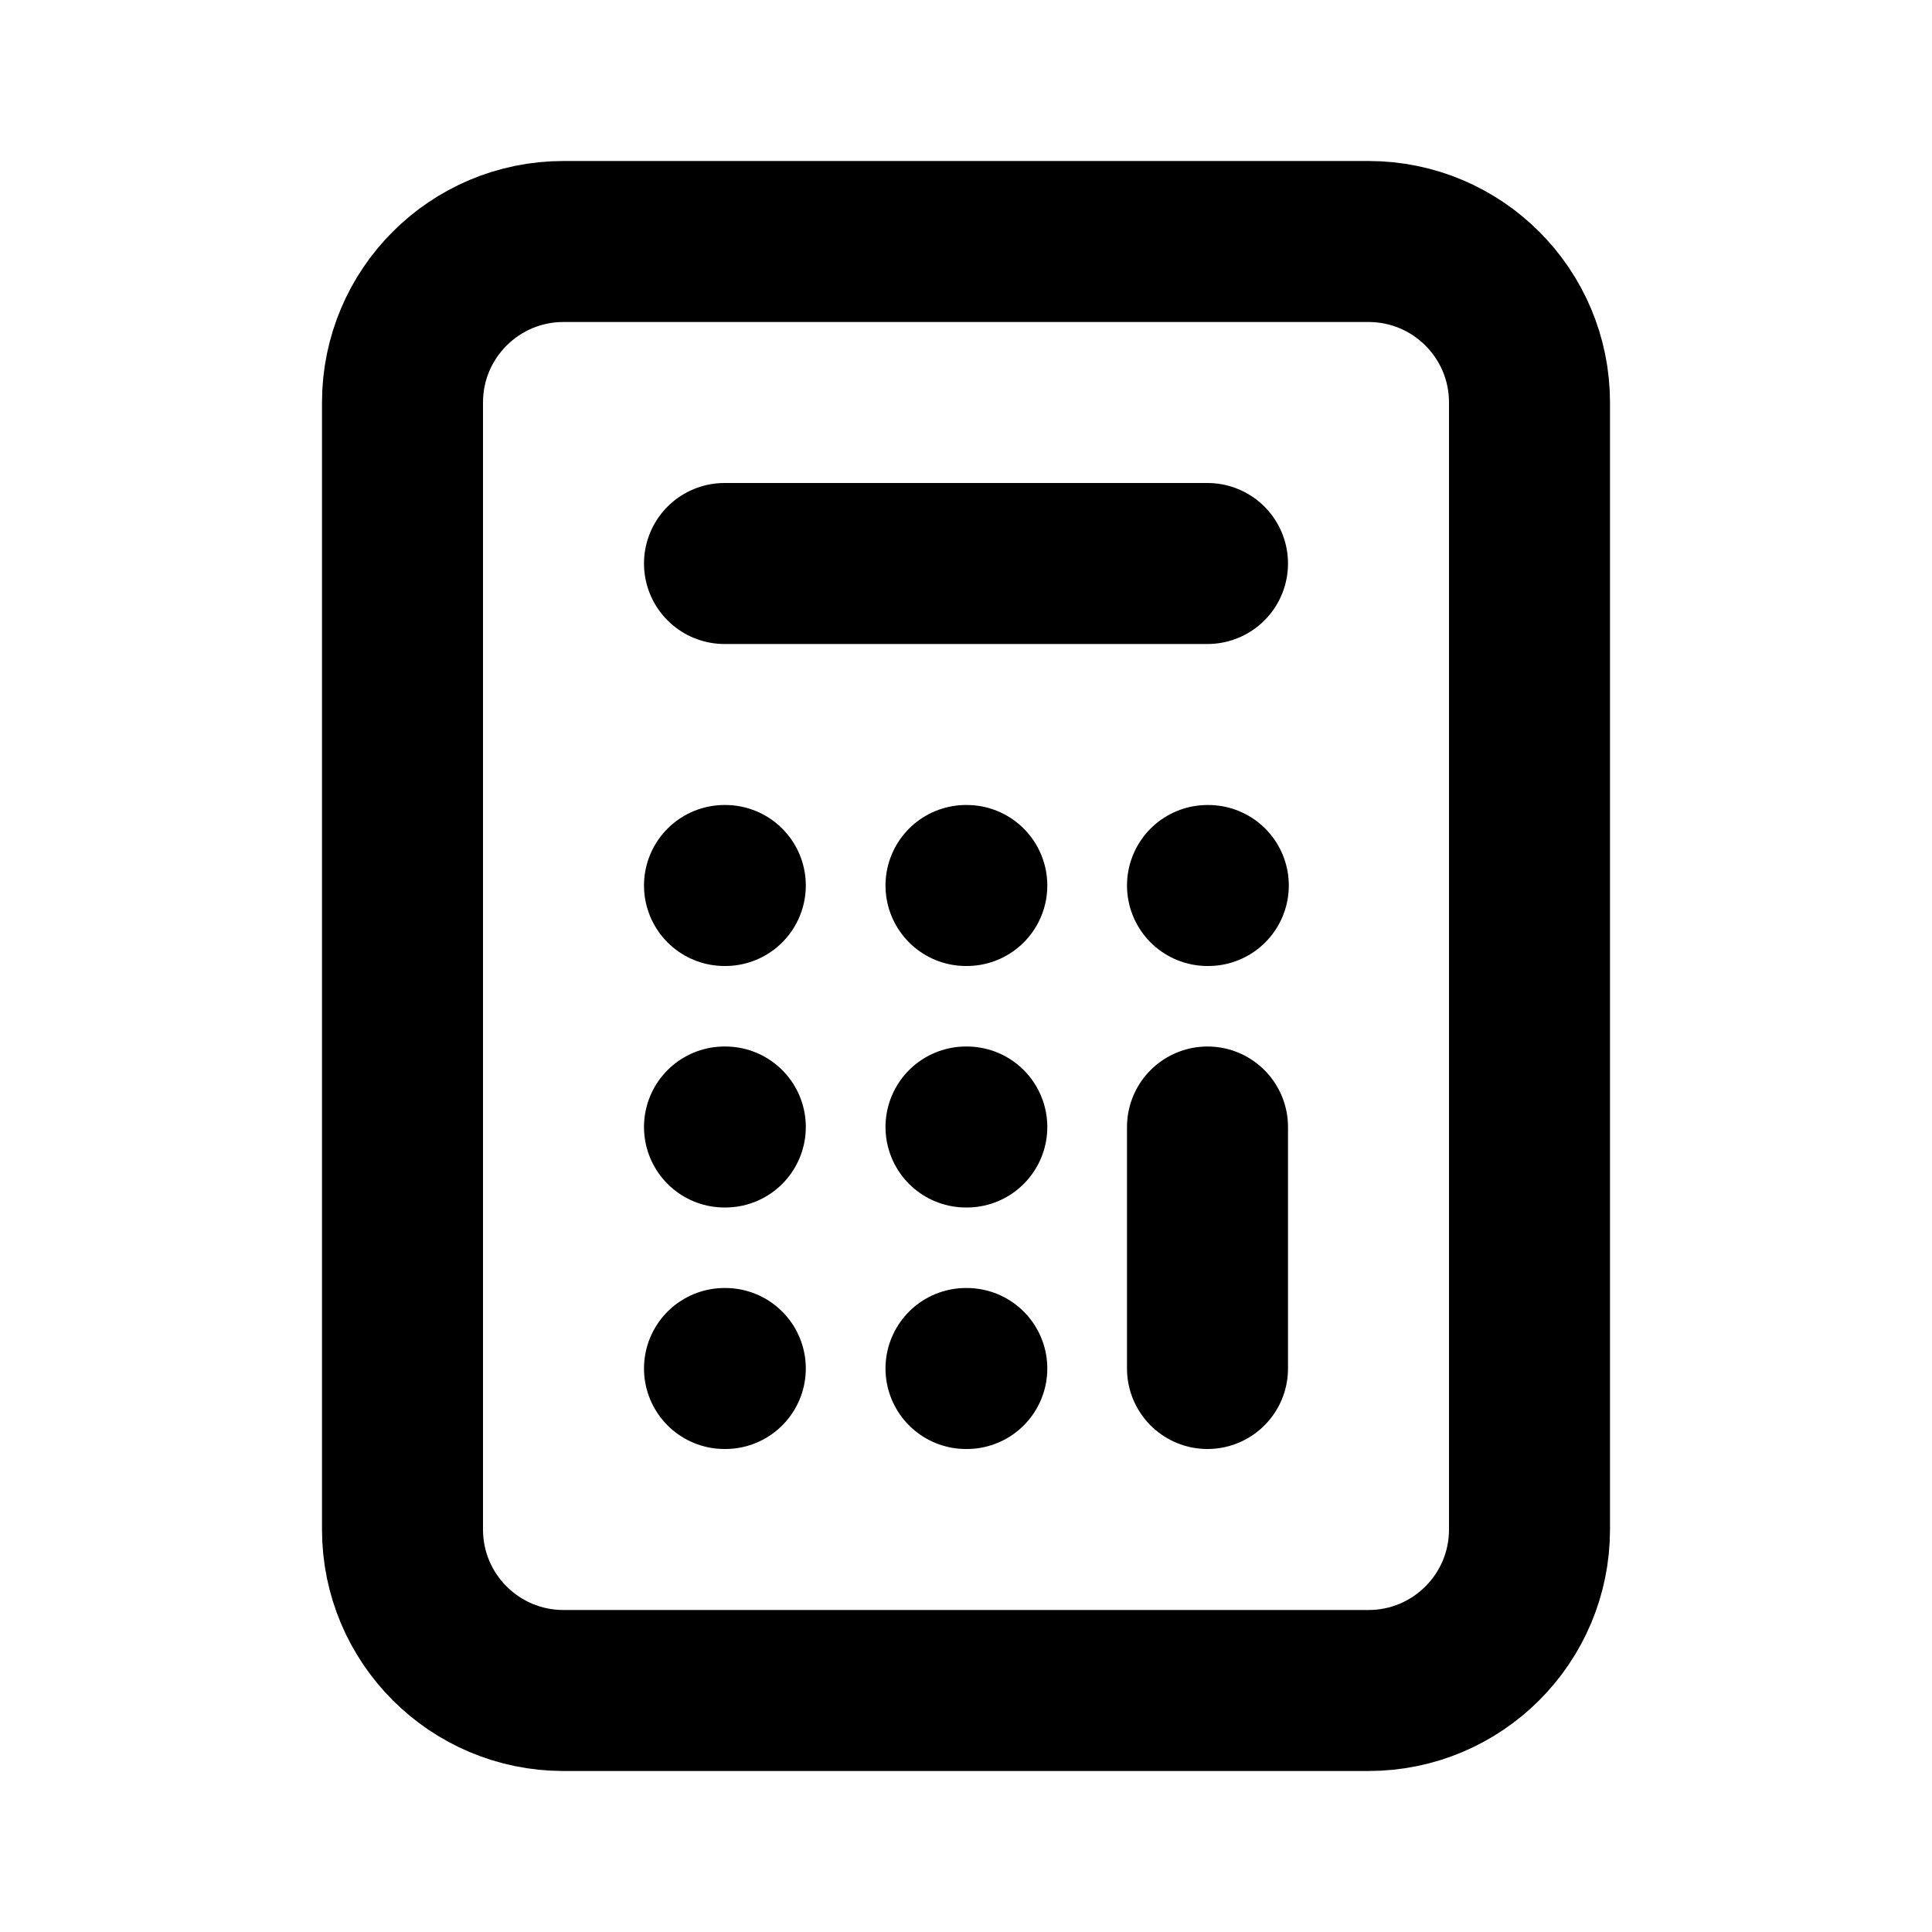
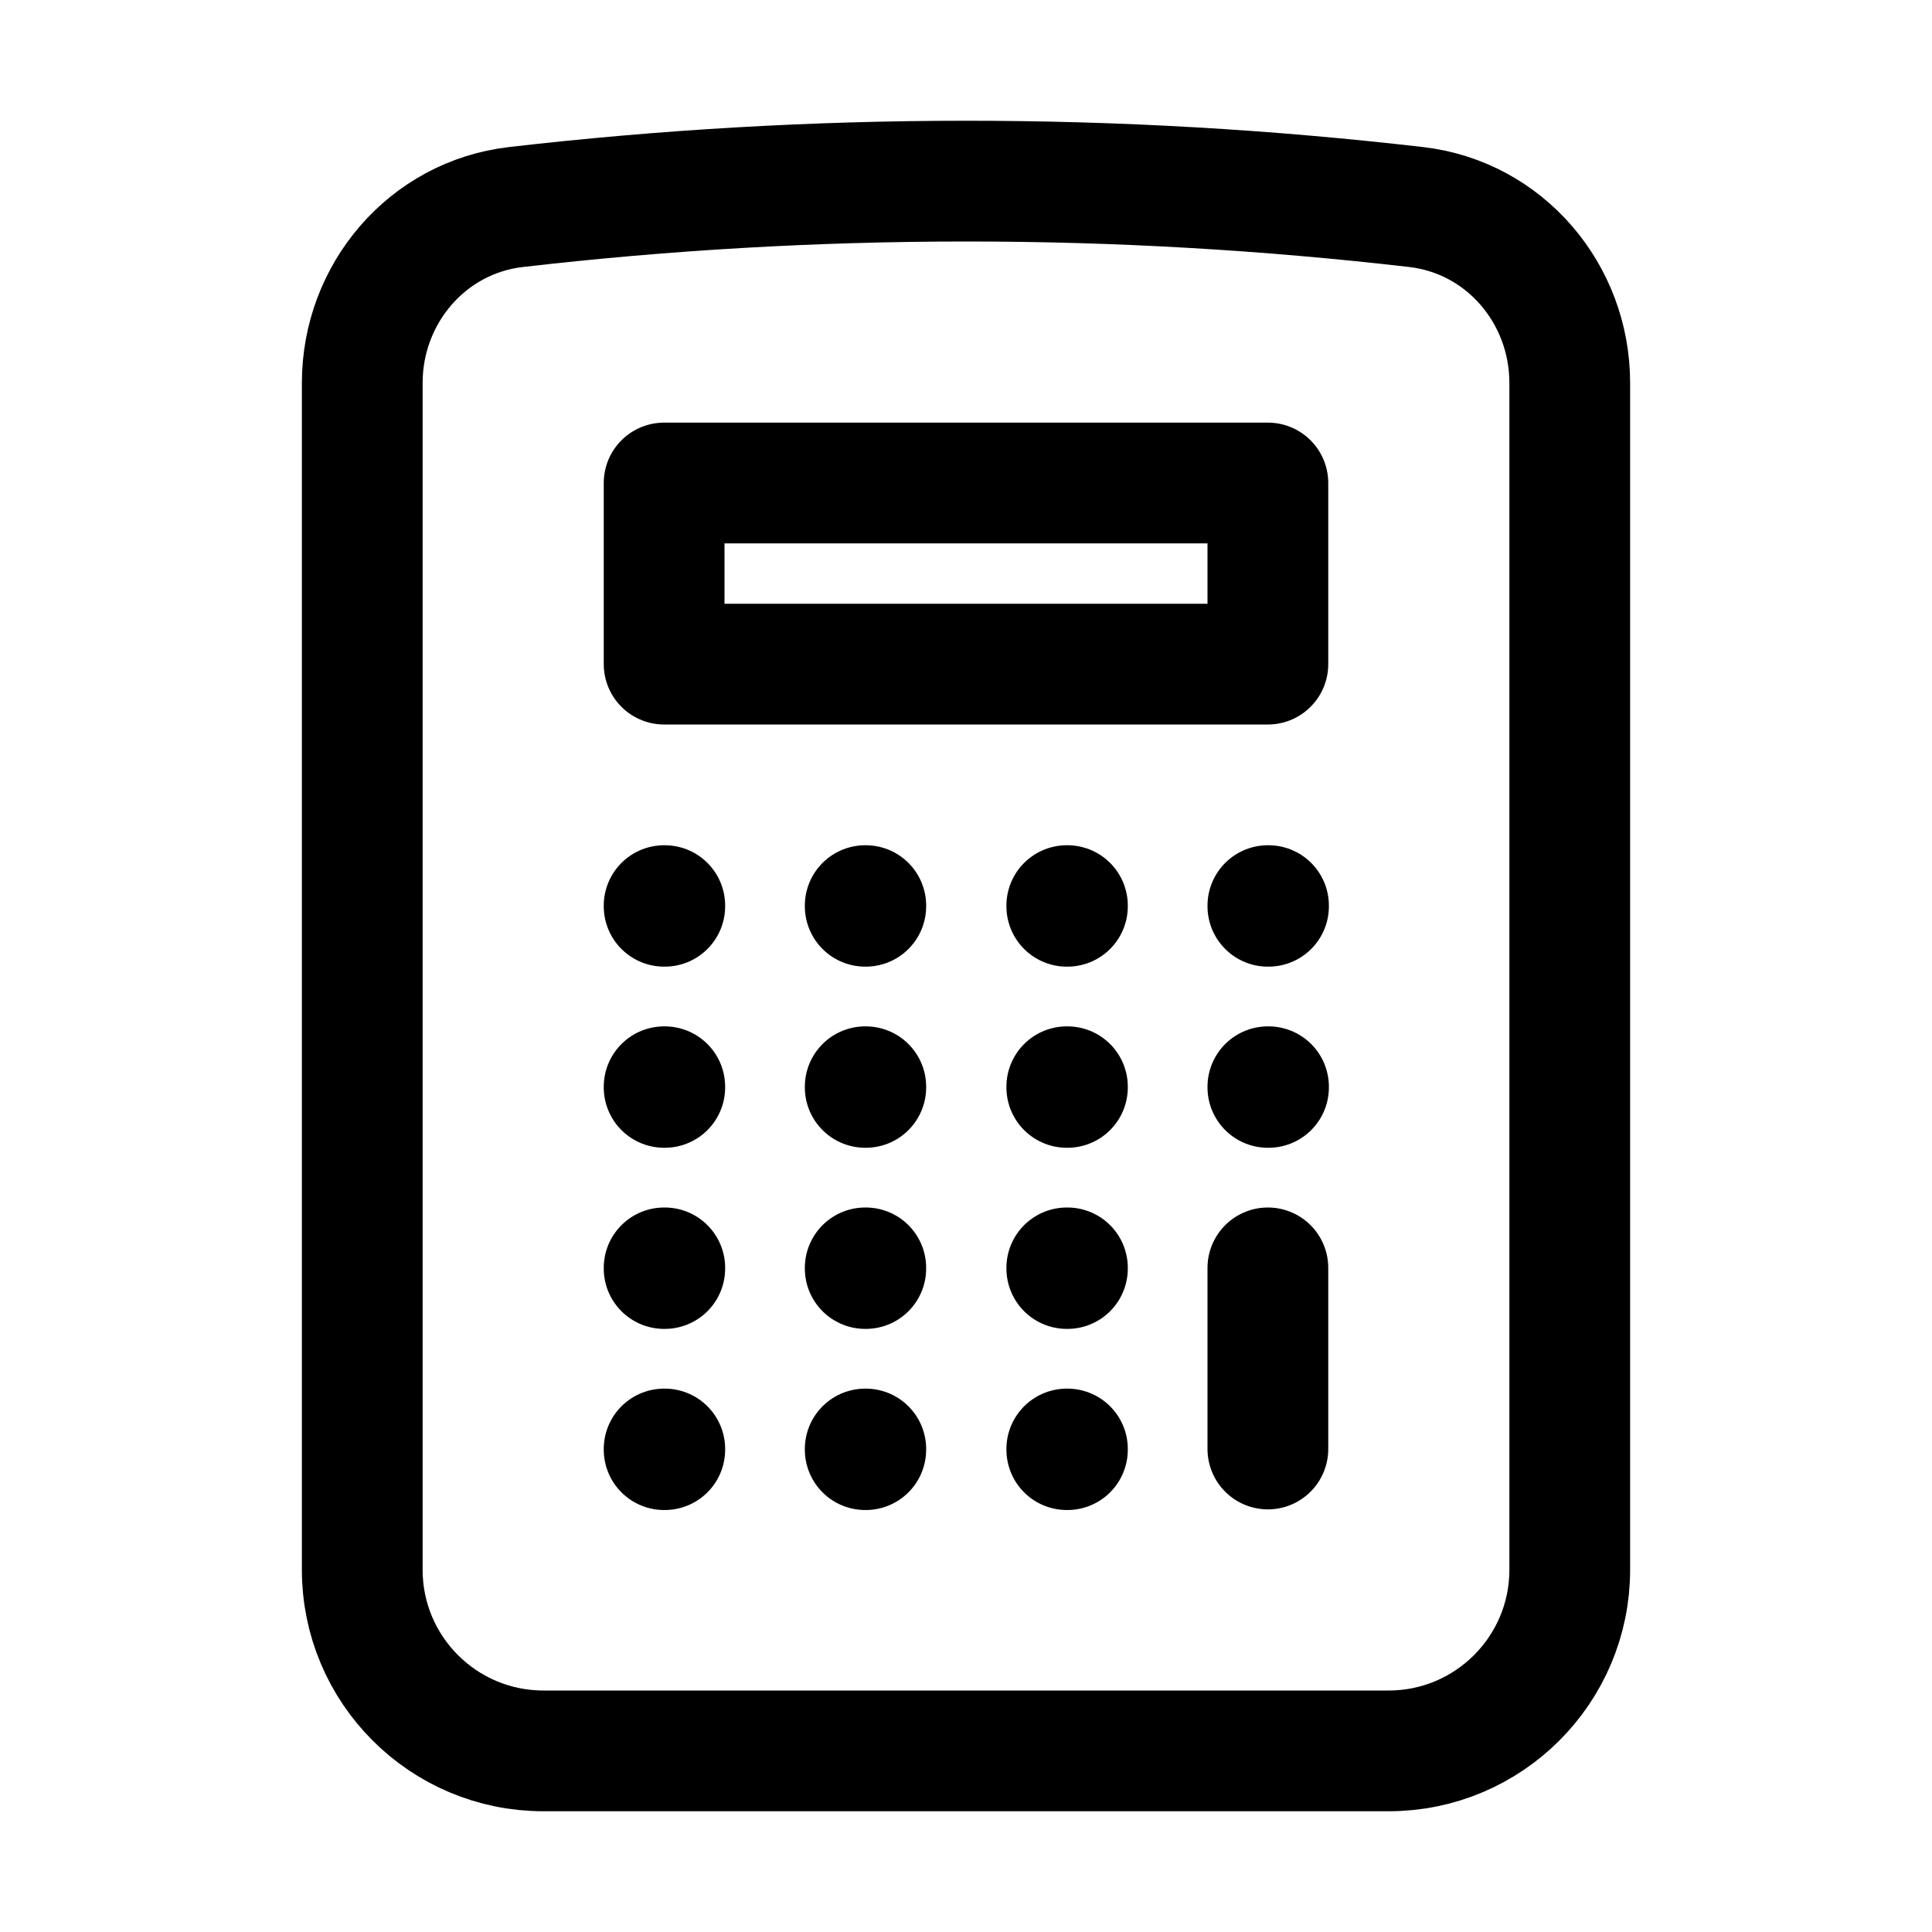
- <svg xmlns="http://www.w3.org/2000/svg" fill="none" viewBox="0 0 24 24" stroke="currentColor">
-   <path stroke-linecap="round" stroke-linejoin="round" stroke-width="2" d="M9 7h6m0 10v-3m-3 3h.01M9 17h.01M9 14h.01M12 14h.01M15 11h.01M12 11h.01M9 11h.01M7 21h10a2 2 0 002-2V5a2 2 0 00-2-2H7a2 2 0 00-2 2v14a2 2 0 002 2z" />
+ <svg xmlns="http://www.w3.org/2000/svg" fill="none" viewBox="0 0 24 24" stroke-width="1.5" stroke="currentColor" aria-hidden="true">
+   <path stroke-linecap="round" stroke-linejoin="round" d="M15.75 15.75V18m-7.5-6.75h.008v.008H8.25v-.008zm0 2.25h.008v.008H8.25V13.5zm0 2.25h.008v.008H8.25v-.008zm0 2.25h.008v.008H8.25V18zm2.498-6.75h.007v.008h-.007v-.008zm0 2.25h.007v.008h-.007V13.5zm0 2.25h.007v.008h-.007v-.008zm0 2.25h.007v.008h-.007V18zm2.504-6.75h.008v.008h-.008v-.008zm0 2.25h.008v.008h-.008V13.5zm0 2.25h.008v.008h-.008v-.008zm0 2.25h.008v.008h-.008V18zm2.498-6.75h.008v.008h-.008v-.008zm0 2.25h.008v.008h-.008V13.5zM8.25 6h7.5v2.25h-7.5V6zM12 2.25c-1.892 0-3.758.11-5.593.322C5.307 2.7 4.5 3.65 4.5 4.757V19.5a2.25 2.25 0 002.25 2.25h10.5a2.25 2.25 0 002.25-2.25V4.757c0-1.108-.806-2.057-1.907-2.185A48.507 48.507 0 0012 2.25z" />
</svg>
